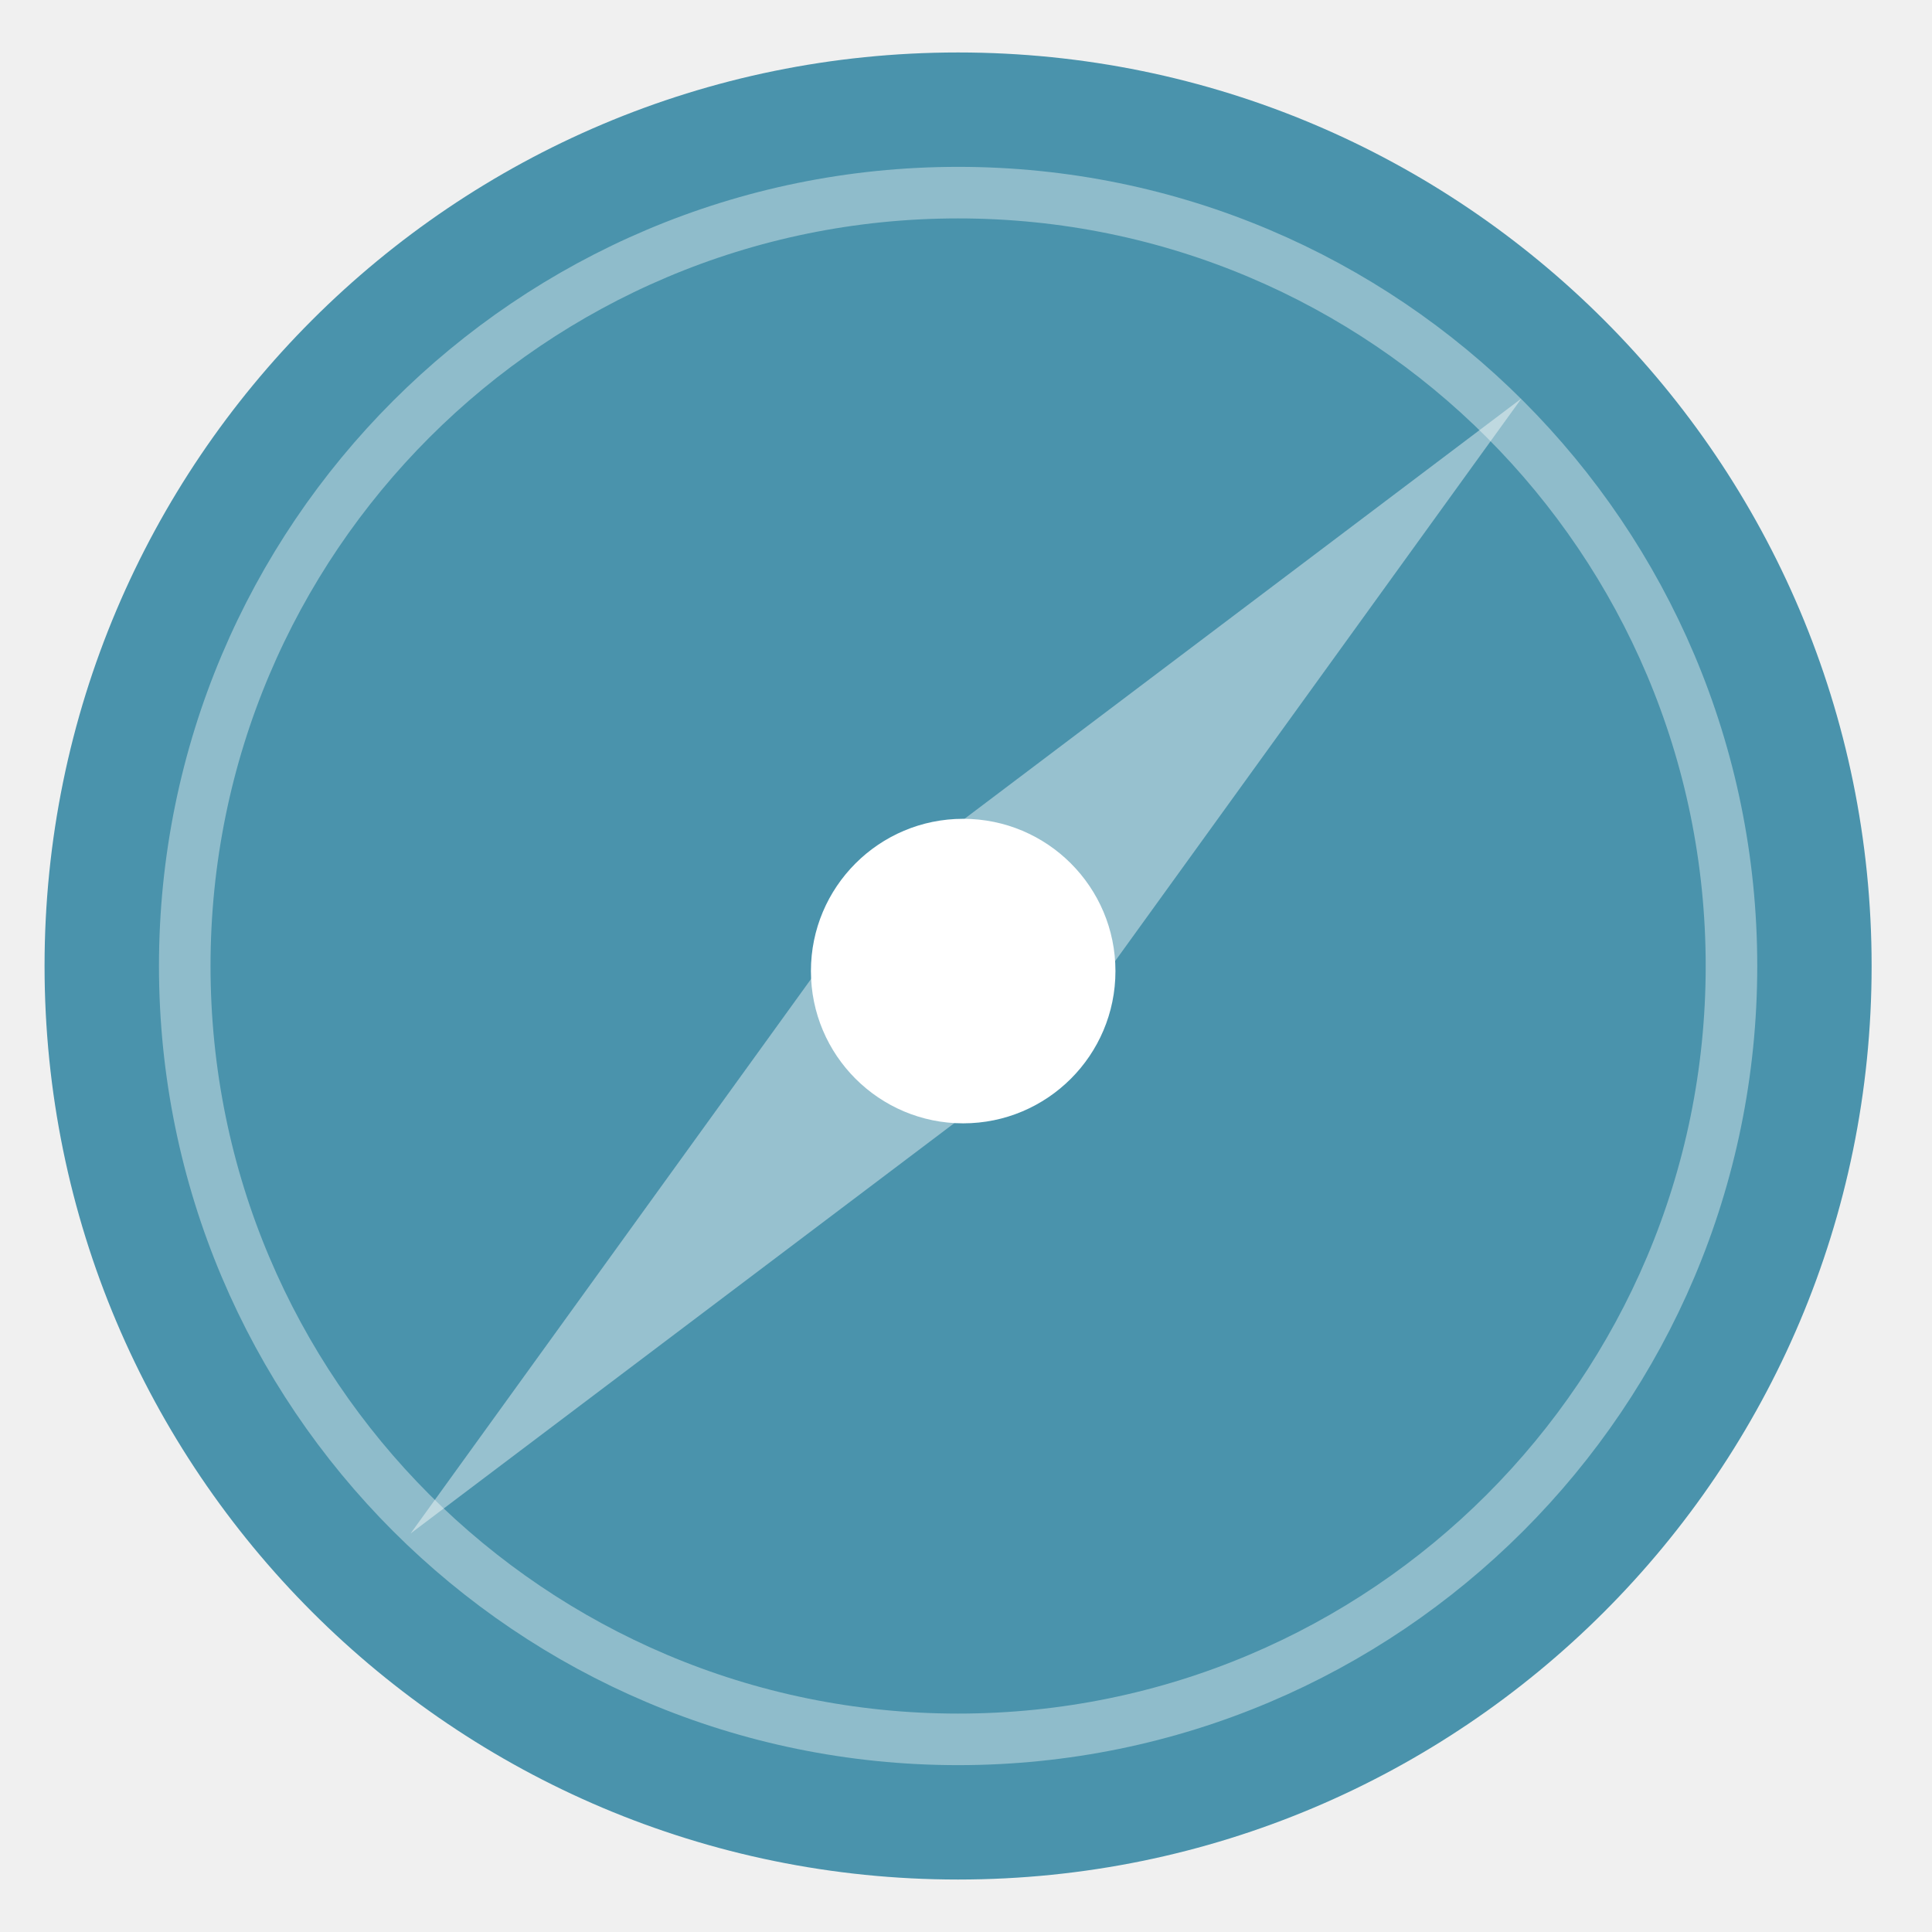
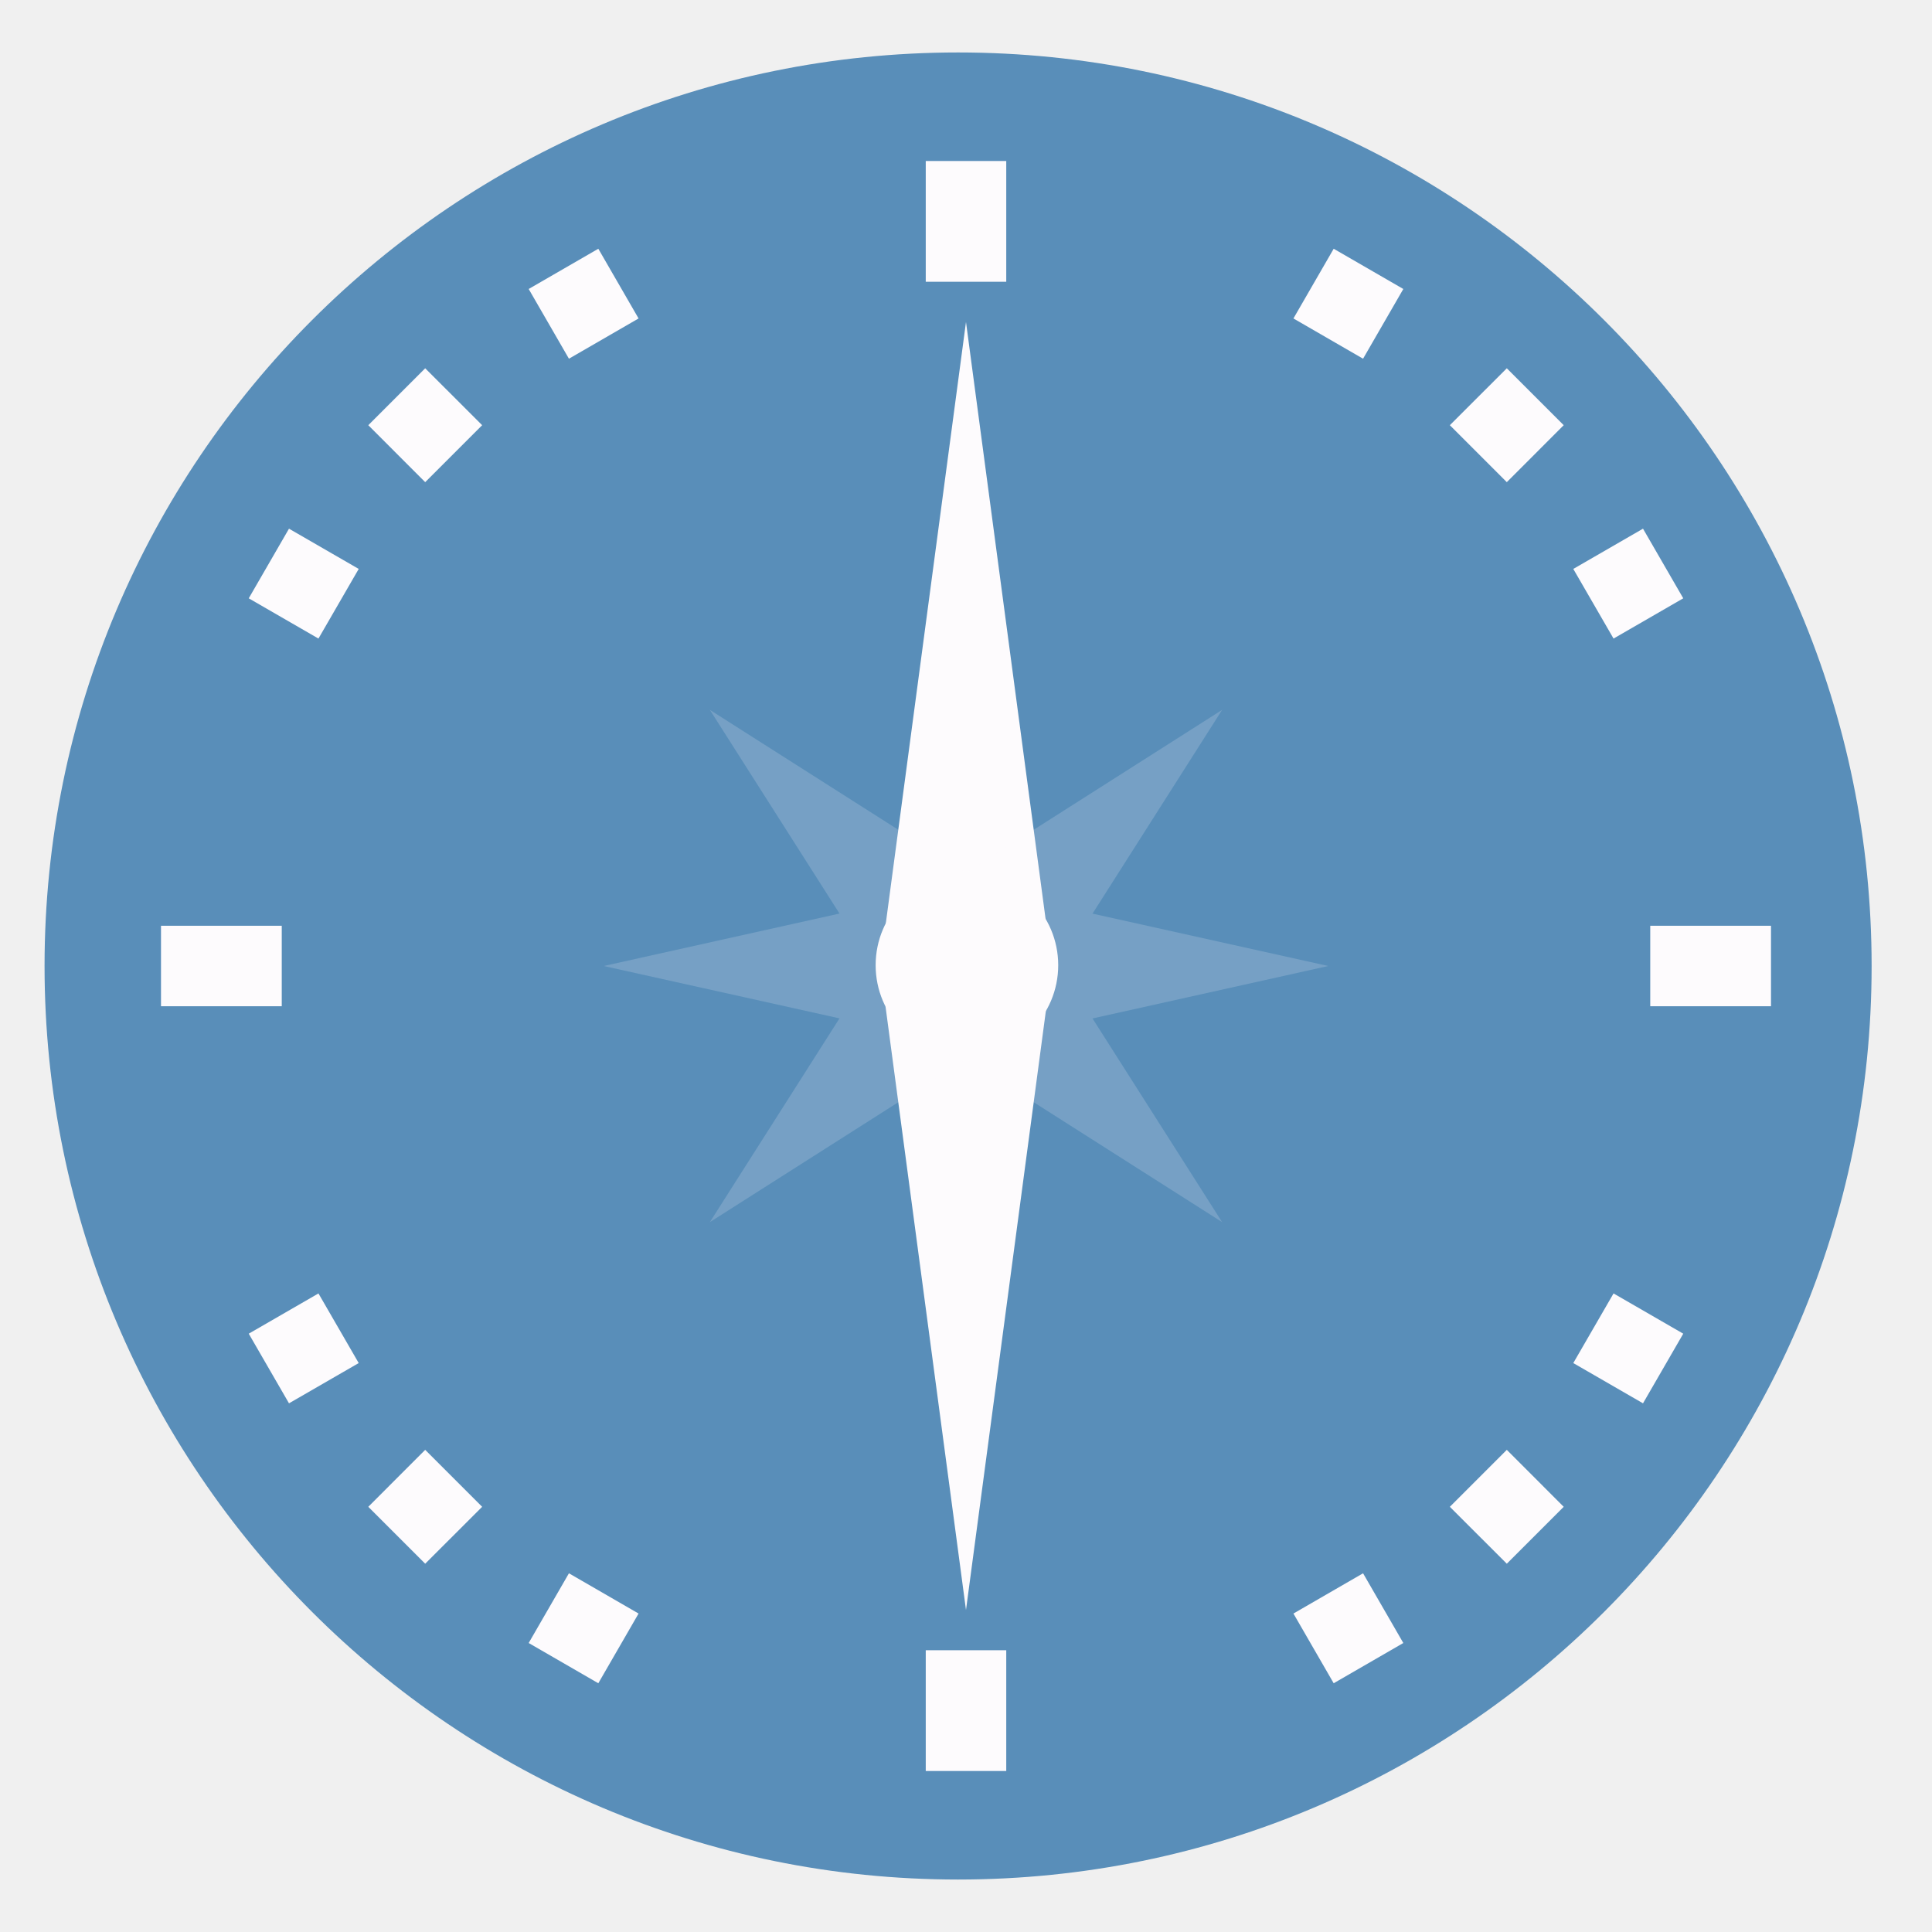
- <svg xmlns="http://www.w3.org/2000/svg" height="48" width="48">
-   <path d="m44.322 27.405a19.73 19.73 0 0 1 -19.73 19.73 19.73 19.73 0 0 1 -19.73-19.73 19.73 19.73 0 0 1 19.73-19.73 19.73 19.73 0 0 1 19.73 19.73z" fill="#4992ab" opacity=".99" transform="matrix(1.150355 0 0 1.150355 -4.486125 -7.525565)" />
-   <g fill="#fbfbfb" fill-opacity=".433">
-     <circle cx="23.804" cy="24" r=".3" />
-     <path d="m21.9 21.9 15.9-12-11.7 16.2z" fill-rule="evenodd" />
-     <path d="m26.1 26.1-15.9 12 11.7-16.2z" fill-rule="evenodd" />
+ <svg xmlns="http://www.w3.org/2000/svg" height="48" width="48" version="1.1" id="svg16">
+   <defs id="defs20" />
+   <path d="m44.322 27.405a19.73 19.73 0 0 1 -19.73 19.73 19.73 19.73 0 0 1 -19.73-19.73 19.73 19.73 0 0 1 19.73-19.73 19.73 19.73 0 0 1 19.73 19.73z" fill="#4992ab" opacity=".99" transform="matrix(1.150355 0 0 1.150355 -4.486125 -7.525565)" id="path2" style="fill:#588db8;fill-opacity:1" />
+   <g id="g839" transform="translate(0.8037708,-0.4999994)">
+     <path id="path833" d="m 21.196,23.5 h 4 l -2,-15 z" style="fill:#fdfbfd;fill-opacity:1;stroke:none;stroke-width:1px;stroke-linecap:butt;stroke-linejoin:miter;stroke-opacity:1" />
+     <path style="fill:#fdfbfd;fill-opacity:1;stroke:none;stroke-width:1px;stroke-linecap:butt;stroke-linejoin:miter;stroke-opacity:1" d="m 25.196,25.5 h -4 l 2,15 z" id="path835" />
  </g>
-   <circle cx="23.93" cy="24.126" fill="#fff" r="3.783" />
-   <circle cx="23.804" cy="24" r="19.214" style="fill:none;stroke:#fffffe;stroke-width:1.281;stroke-linecap:round;stroke-linejoin:bevel;stroke-opacity:.38" />
+   <path style="opacity:1;fill:#fdfbfd;fill-opacity:1;stroke:none;stroke-width:2;stroke-linecap:round;stroke-linejoin:round;stroke-miterlimit:4;stroke-dasharray:none;stroke-dashoffset:0;stroke-opacity:1;paint-order:fill markers stroke" d="M 23 4 L 23 7 L 25 7 L 25 4 L 23 4 z M 14.865 6.18 L 13.135 7.18 L 14.135 8.912 L 15.865 7.912 L 14.865 6.18 z M 33.135 6.18 L 32.135 7.912 L 33.865 8.912 L 34.865 7.18 L 33.135 6.18 z M 10.564 9.15 L 9.15 10.564 L 10.564 11.979 L 11.979 10.564 L 10.564 9.15 z M 37.436 9.15 L 36.021 10.564 L 37.436 11.979 L 38.85 10.564 L 37.436 9.15 z M 7.18 13.135 L 6.18 14.865 L 7.912 15.865 L 8.912 14.135 L 7.18 13.135 z M 40.82 13.135 L 39.088 14.135 L 40.088 15.865 L 41.82 14.865 L 40.82 13.135 z M 4 23 L 4 25 L 7 25 L 7 23 L 4 23 z M 41 23 L 41 25 L 44 25 L 44 23 L 41 23 z M 7.912 32.135 L 6.18 33.135 L 7.18 34.865 L 8.912 33.865 L 7.912 32.135 z M 40.088 32.135 L 39.088 33.865 L 40.82 34.865 L 41.82 33.135 L 40.088 32.135 z M 10.564 36.021 L 9.15 37.436 L 10.564 38.85 L 11.979 37.436 L 10.564 36.021 z M 37.436 36.021 L 36.021 37.436 L 37.436 38.85 L 38.85 37.436 L 37.436 36.021 z M 14.135 39.088 L 13.135 40.82 L 14.865 41.82 L 15.865 40.088 L 14.135 39.088 z M 33.865 39.088 L 32.135 40.088 L 33.135 41.82 L 34.865 40.82 L 33.865 39.088 z M 23 41 L 23 44 L 25 44 L 25 41 L 23 41 z " id="rect841" />
+   <path style="fill:#fdfbfd;stroke:none;stroke-width:1px;stroke-linecap:butt;stroke-linejoin:miter;stroke-opacity:1;fill-opacity:0.174" d="M 17.637 17.637 L 20.857 22.697 L 15 24 L 20.857 25.301 L 17.637 30.363 L 24 26.314 L 30.363 30.363 L 27.143 25.303 L 33 24 L 27.143 22.699 L 30.363 17.637 L 24 21.686 L 17.637 17.637 z " id="path960" />
+   <circle style="opacity:1;fill:#fdfbfd;fill-opacity:1;stroke:none;stroke-width:2;stroke-linecap:round;stroke-linejoin:round;stroke-miterlimit:4;stroke-dasharray:none;stroke-dashoffset:0;stroke-opacity:1;paint-order:fill markers stroke" id="path969" cx="24.023" cy="23.98" r="2.268" />
</svg>
